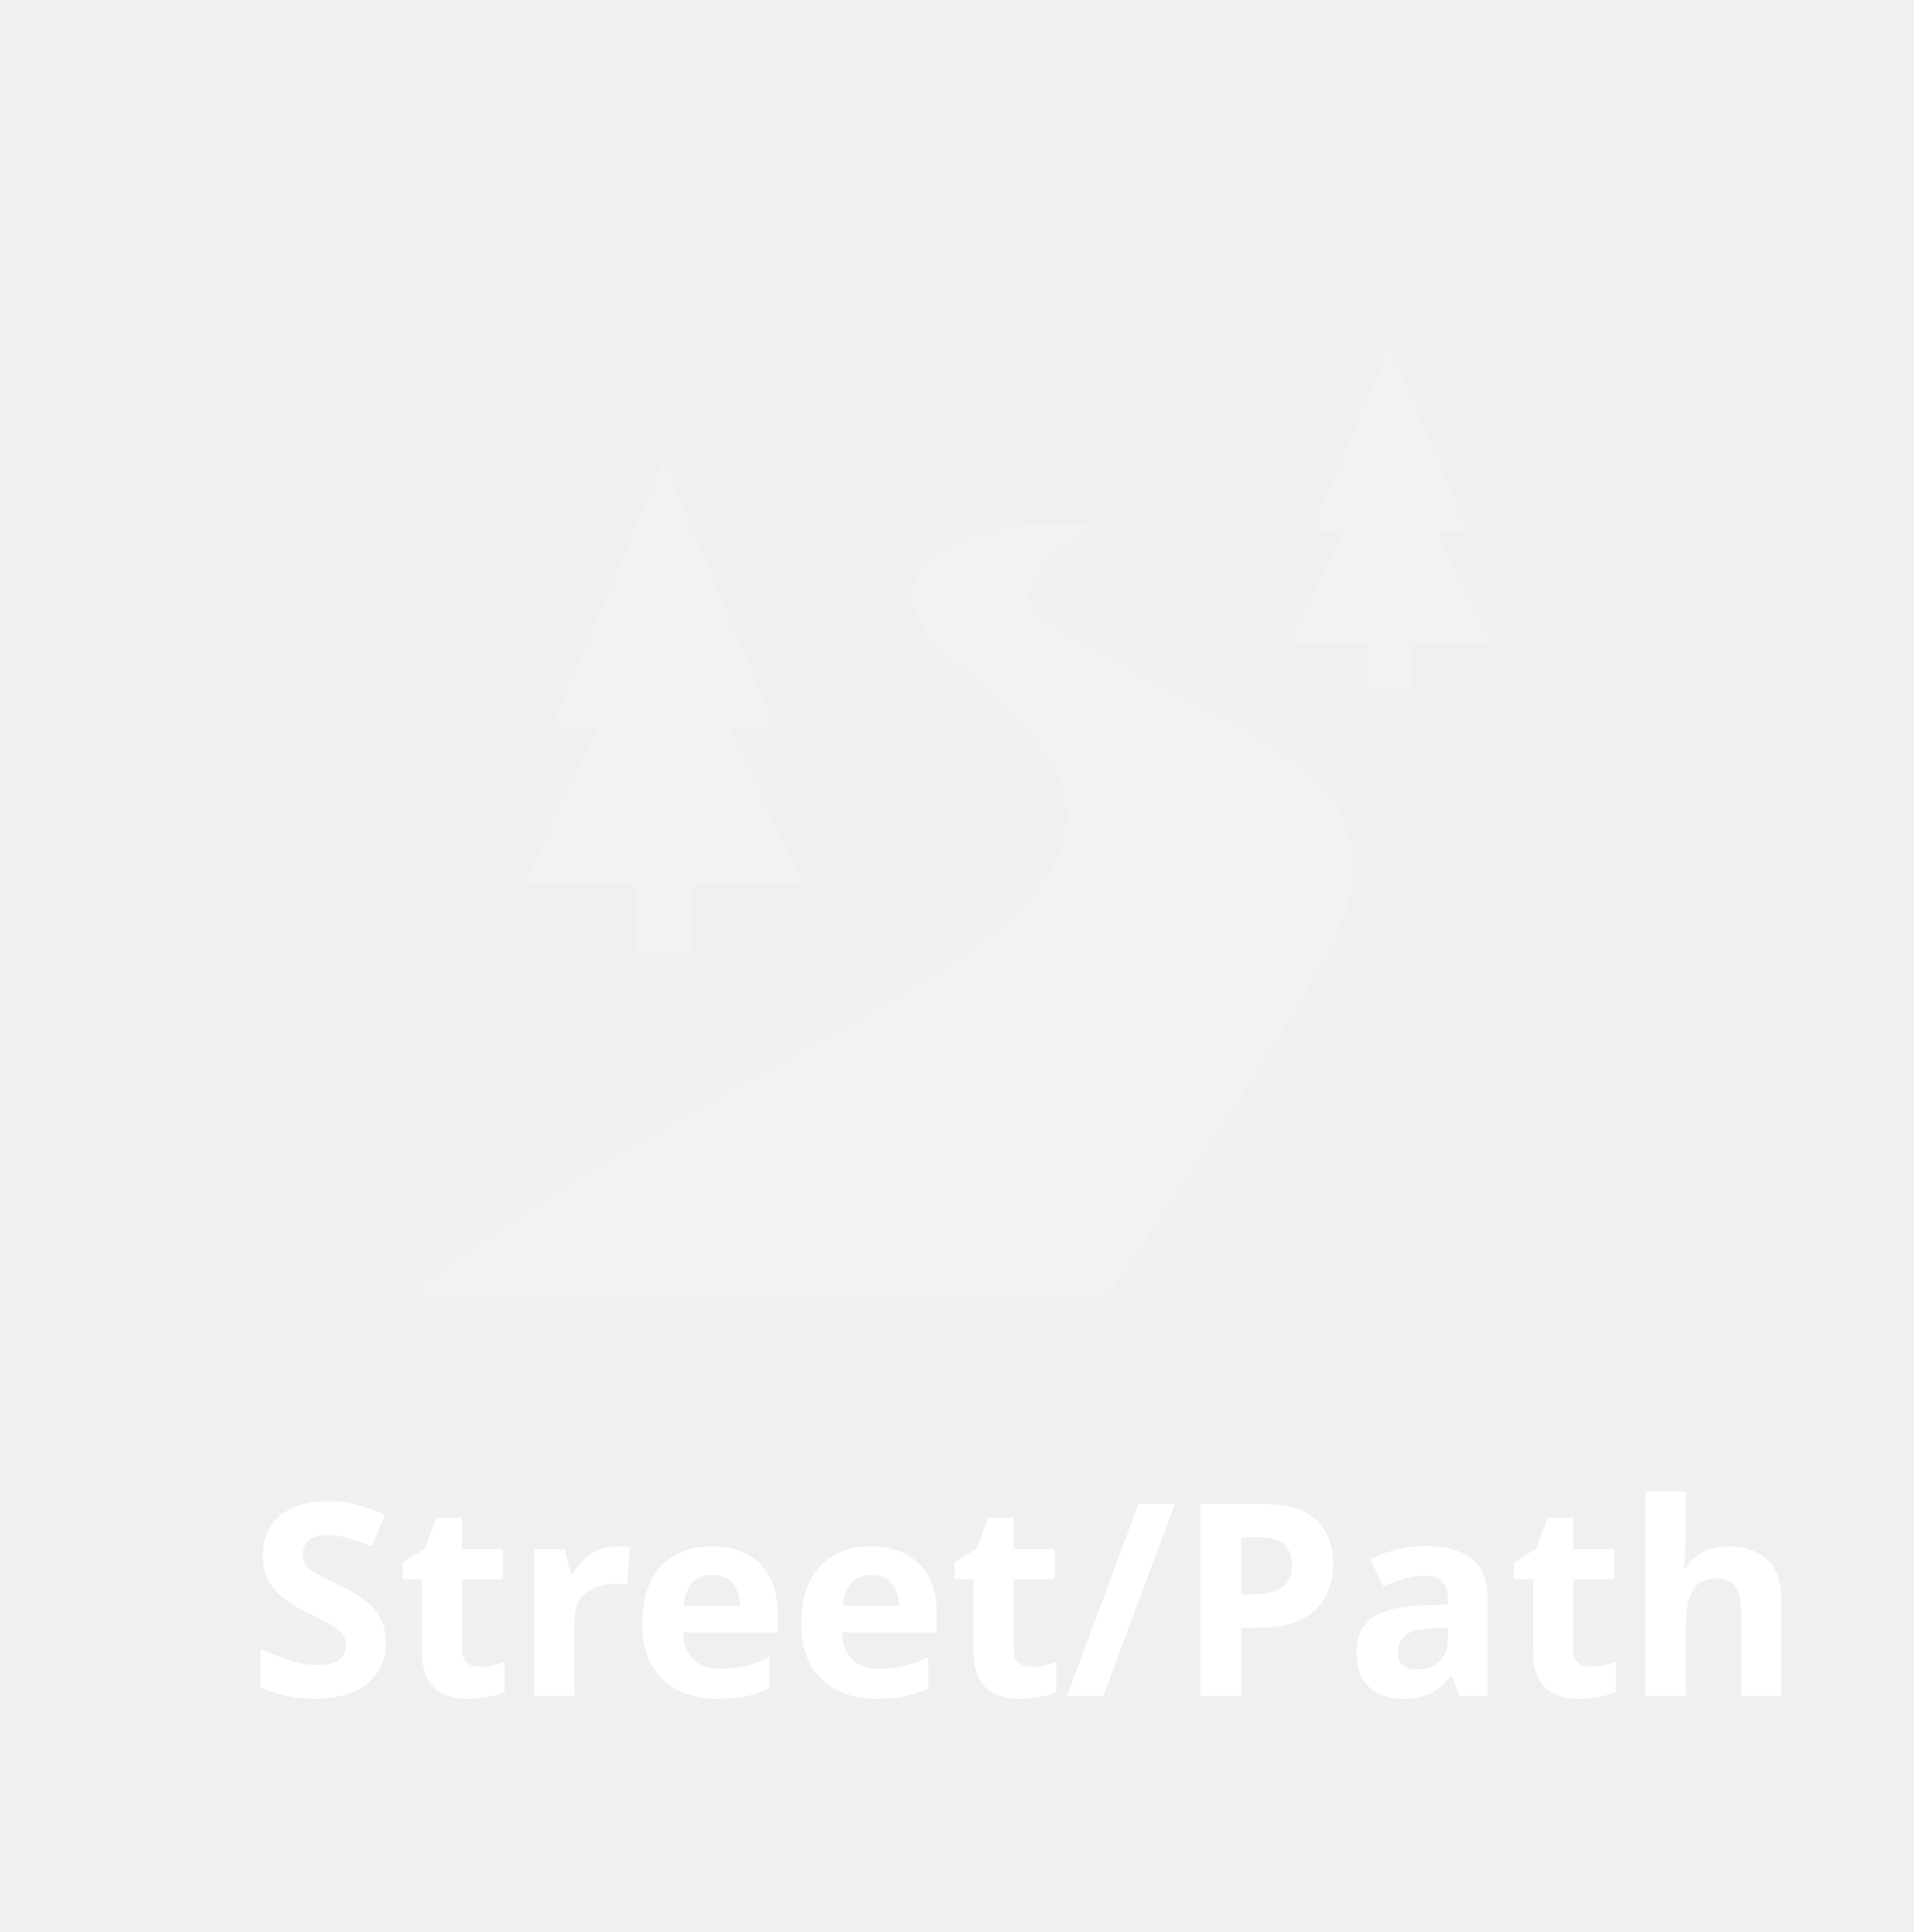
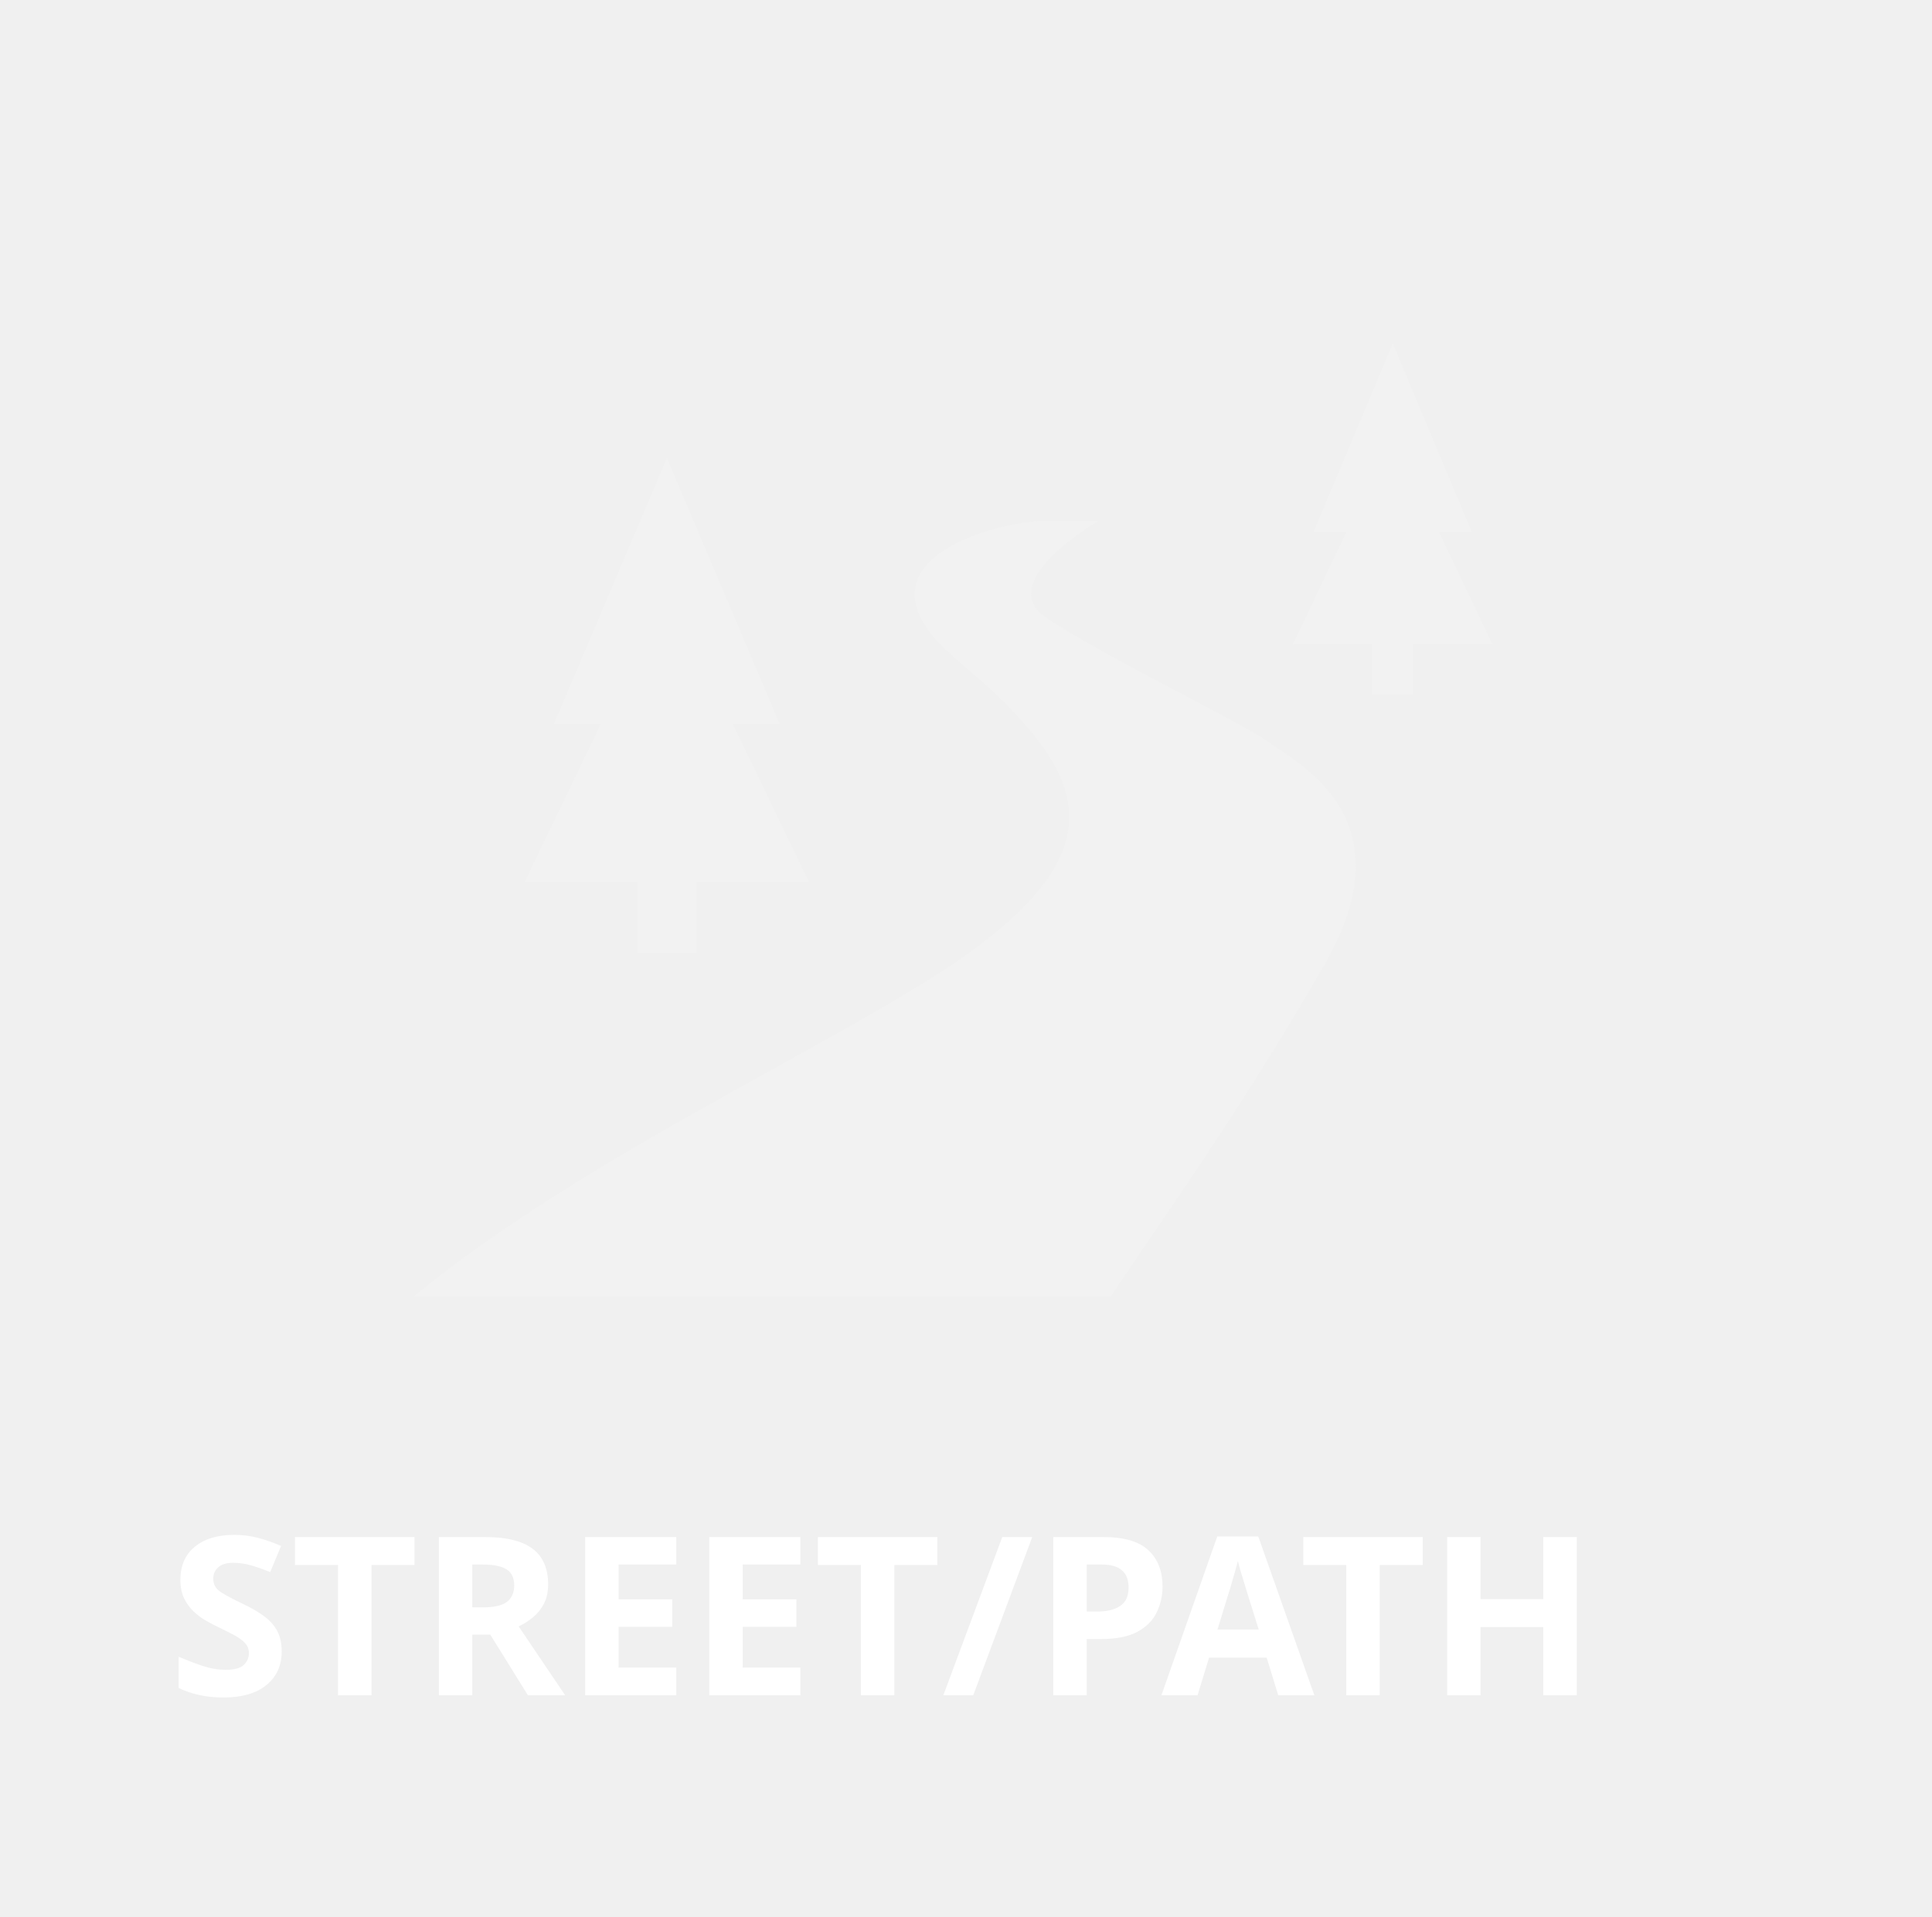
- <svg xmlns="http://www.w3.org/2000/svg" width="519" height="524" xml:space="preserve" overflow="hidden">
-   <g transform="translate(-1528 -718)">
-     <text fill="#FFFFFF" font-family="Aptos,Aptos_MSFontService,sans-serif" font-weight="700" font-size="73" transform="matrix(1 0 0 1 1595.35 1178)">Street/Path</text>
-     <path d="M1725.65 915.044 1738.17 915.044 1708.04 843 1677.83 915.044 1690.35 915.044 1670 957.845 1700.21 957.845 1700.21 977 1715.87 977 1715.87 957.845 1746 957.845 1725.65 915.044 1725.65 915.044Z" fill="#F2F2F2" fill-rule="evenodd" />
-     <path d="M1917.54 862.538 1926.44 862.538 1905.03 812 1883.56 862.538 1892.46 862.538 1878 892.566 1899.47 892.566 1899.47 906 1910.59 906 1910.59 892.566 1932 892.566 1917.54 862.538 1917.54 862.538Z" fill="#F2F2F2" fill-rule="evenodd" />
-     <path d="M1811.18 886.106C1825.58 895.83 1864.09 914.465 1870.61 919.098 1879.73 925.573 1909.36 940.151 1886.56 979.594 1863.77 1019.04 1842.66 1048.1 1828.68 1069L1640 1069C1686.91 1030.58 1759.14 998.869 1790.36 976.4 1821.57 953.931 1823.27 936.958 1808.26 918.248 1794.53 901.117 1782.21 896.289 1777.16 885.973 1768.17 867.615 1800.63 859.845 1811.7 860.003 1813.04 860.003 1825.43 860.003 1825.43 860.003 1825.43 860.003 1796.78 876.386 1811.18 886.106Z" fill="#F2F2F2" fill-rule="evenodd" />
+ <svg xmlns="http://www.w3.org/2000/svg" width="523" height="519" xml:space="preserve" overflow="hidden">
+   <g transform="translate(-2567 -1238)">
+     <text fill="#FFFFFF" font-family="Rubik,Rubik_MSFontService,sans-serif" font-weight="700" font-size="60" transform="matrix(1 0 0 1 2826.87 1339)"> </text>
+     <text fill="#FFFFFF" font-family="Rubik,Rubik_MSFontService,sans-serif" font-weight="700" font-size="60" transform="matrix(1 0 0 1 2826.87 1411)"> </text>
+     <text fill="#FFFFFF" font-family="Rubik,Rubik_MSFontService,sans-serif" font-weight="700" font-size="60" transform="matrix(1 0 0 1 2826.87 1482)"> </text>
+     <text fill="#FFFFFF" font-family="Rubik,Rubik_MSFontService,sans-serif" font-weight="700" font-size="60" transform="matrix(1 0 0 1 2826.87 1554)"> </text>
+     <text fill="#FFFFFF" font-family="Rubik,Rubik_MSFontService,sans-serif" font-weight="700" font-size="60" transform="matrix(1 0 0 1 2826.87 1625)"> </text>
+     <text fill="#FFFFFF" font-family="Rubik,Rubik_MSFontService,sans-serif" font-weight="700" font-size="60" transform="matrix(1 0 0 1 2612.6 1697)">STREET/PATH</text>
+     <text fill="#FFFFFF" font-family="Rubik,Rubik_MSFontService,sans-serif" font-weight="700" font-size="60" transform="matrix(1 0 0 1 3041.14 1697)"> </text>
+     <path d="M2765.38 1434.04 2778.07 1434.04 2747.54 1362 2716.93 1434.04 2729.62 1434.04 2709 1476.84 2739.61 1476.84 2739.61 1496 2755.47 1496 2755.47 1476.84 2786 1476.84 2765.38 1434.04 2765.38 1434.04Z" fill="#F2F2F2" fill-rule="evenodd" />
+     <path d="M2956.54 1382.08 2965.44 1382.08 2944.03 1331 2922.56 1382.08 2931.46 1382.08 2917 1412.42 2938.47 1412.42 2938.47 1426 2949.59 1426 2949.59 1412.42 2971 1412.42 2956.54 1382.08 2956.54 1382.08Z" fill="#F2F2F2" fill-rule="evenodd" />
+     <path d="M2850.18 1405.23C2864.58 1415 2903.09 1433.73 2909.61 1438.38 2918.73 1444.89 2948.36 1459.54 2925.56 1499.17 2902.77 1538.8 2881.66 1568 2867.68 1589L2679 1589C2725.91 1550.39 2798.14 1518.53 2829.36 1495.96 2860.57 1473.38 2862.27 1456.33 2847.26 1437.53 2833.53 1420.31 2821.21 1415.46 2816.16 1405.1 2807.17 1386.65 2839.63 1378.84 2850.7 1379 2852.04 1379 2864.43 1379 2864.43 1379 2864.43 1379 2835.78 1395.46 2850.18 1405.23Z" fill="#F2F2F2" fill-rule="evenodd" />
  </g>
</svg>
